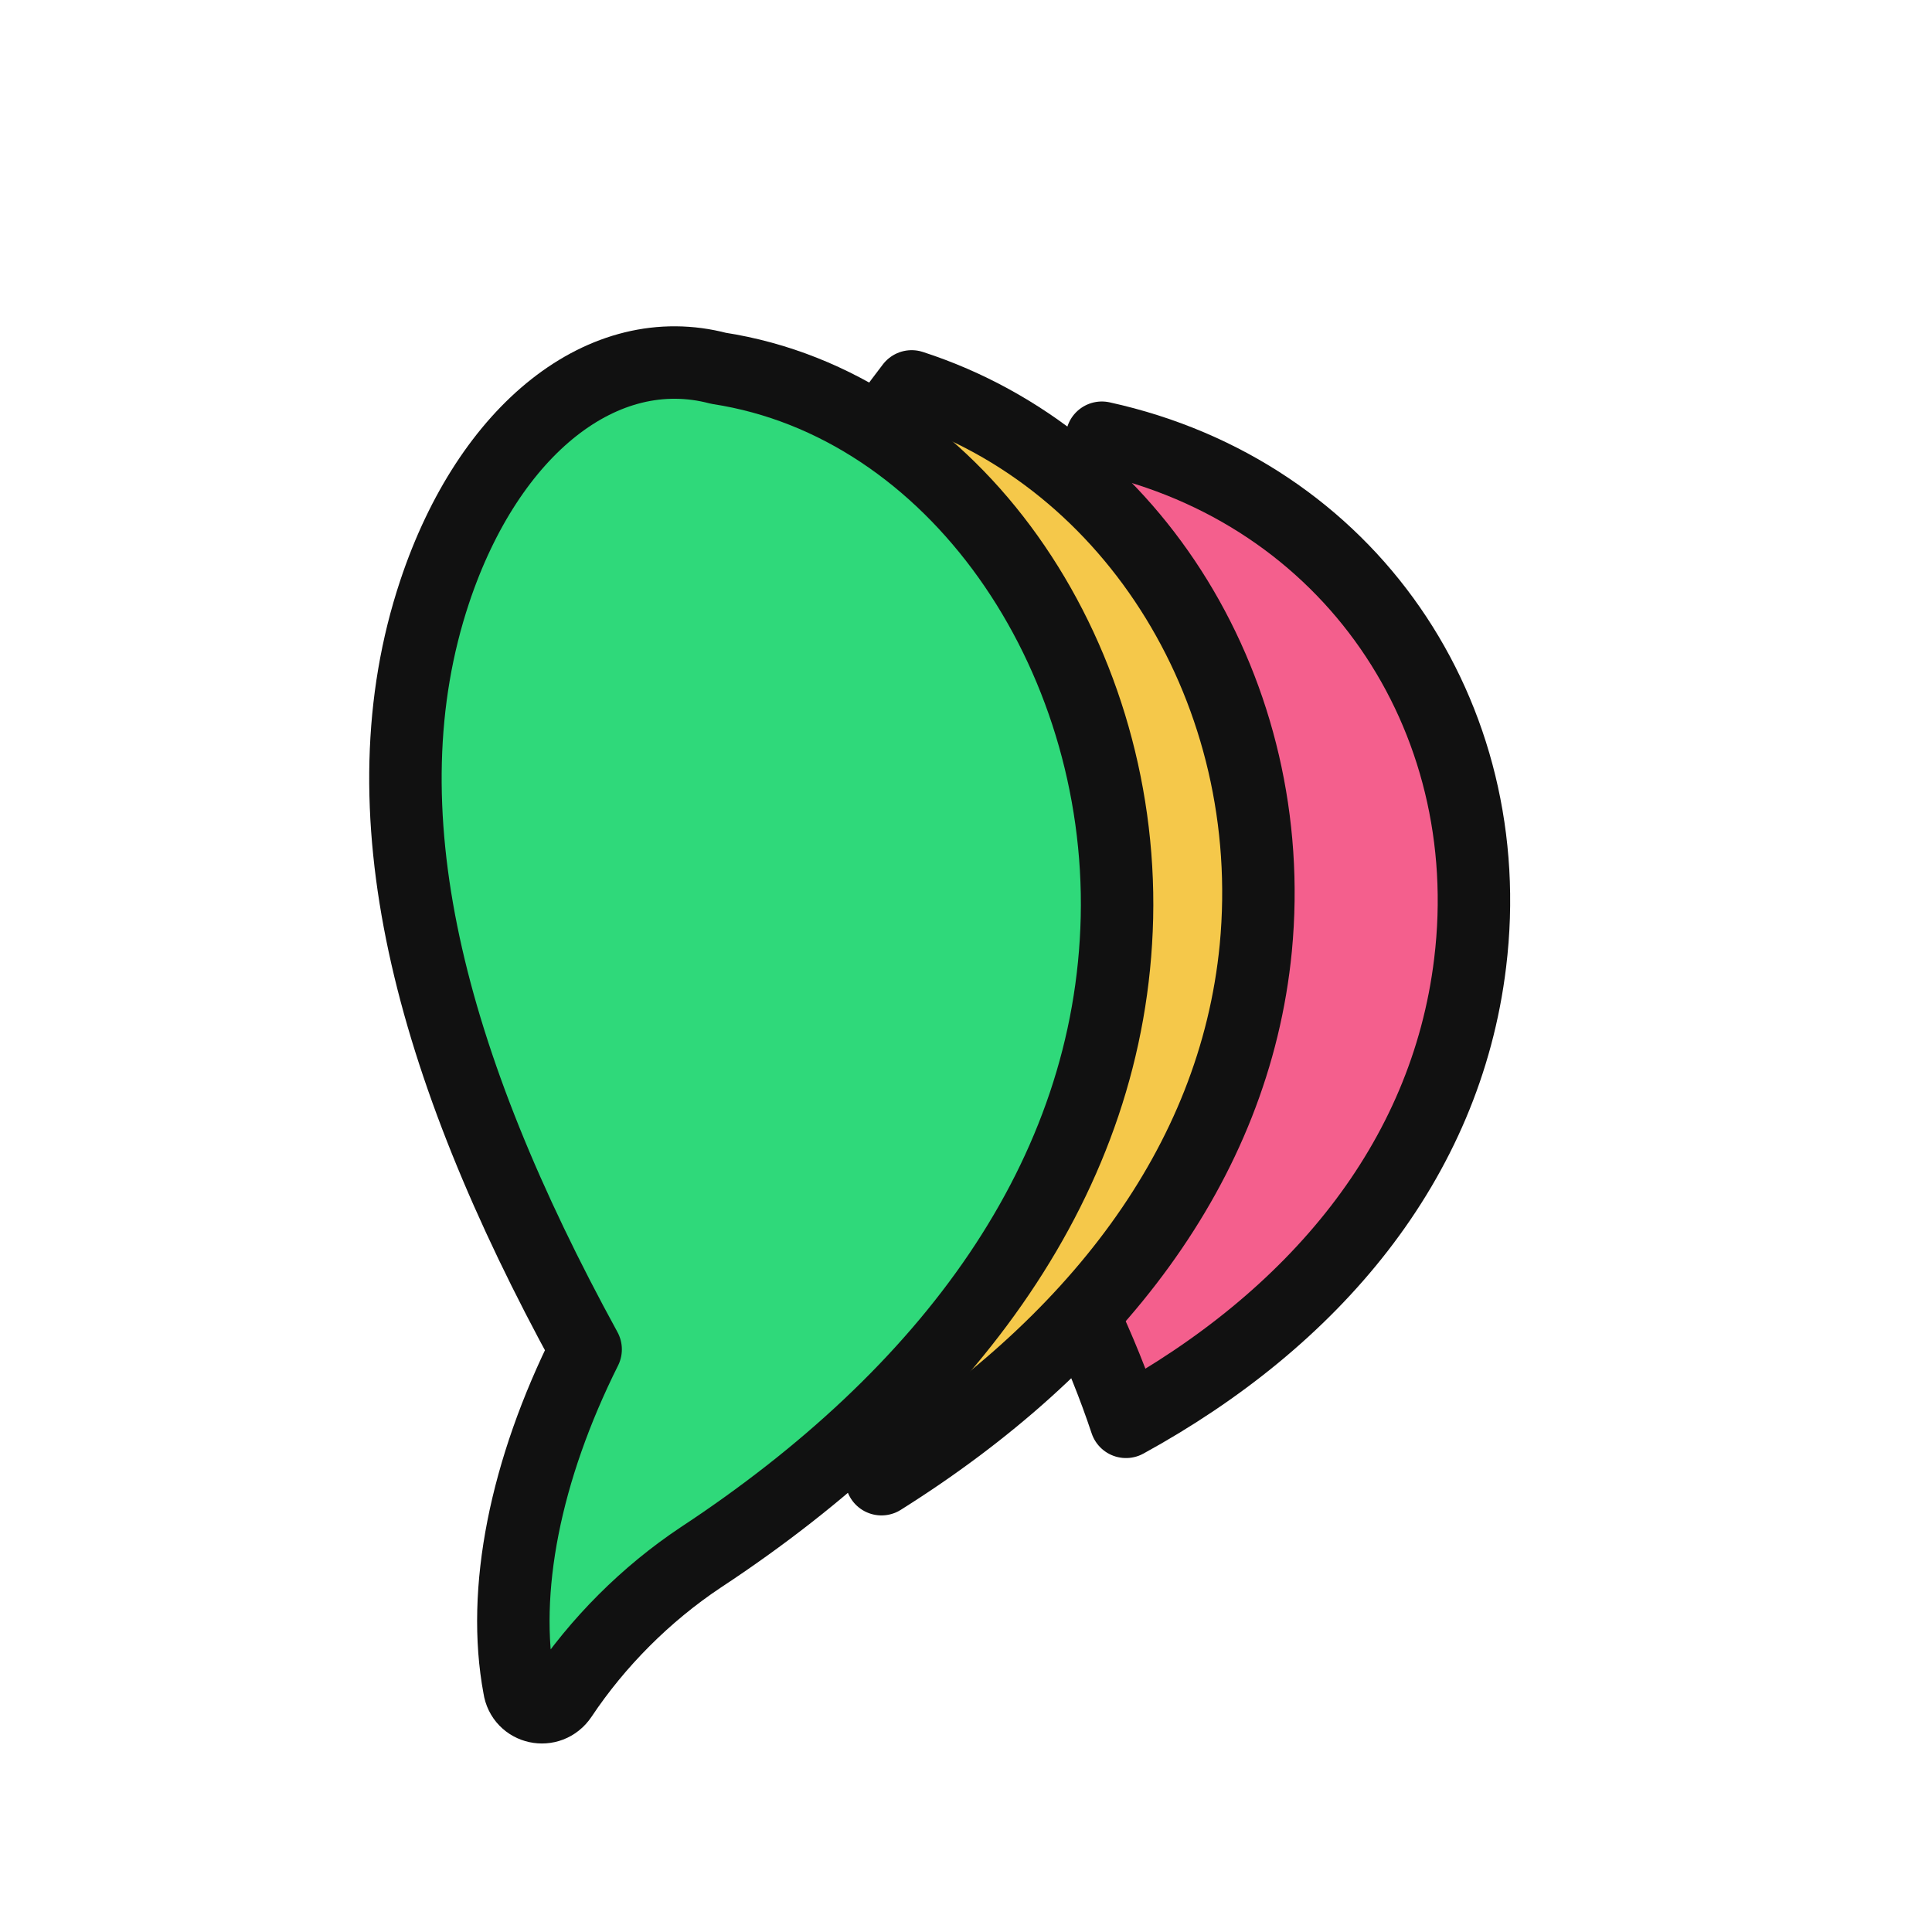
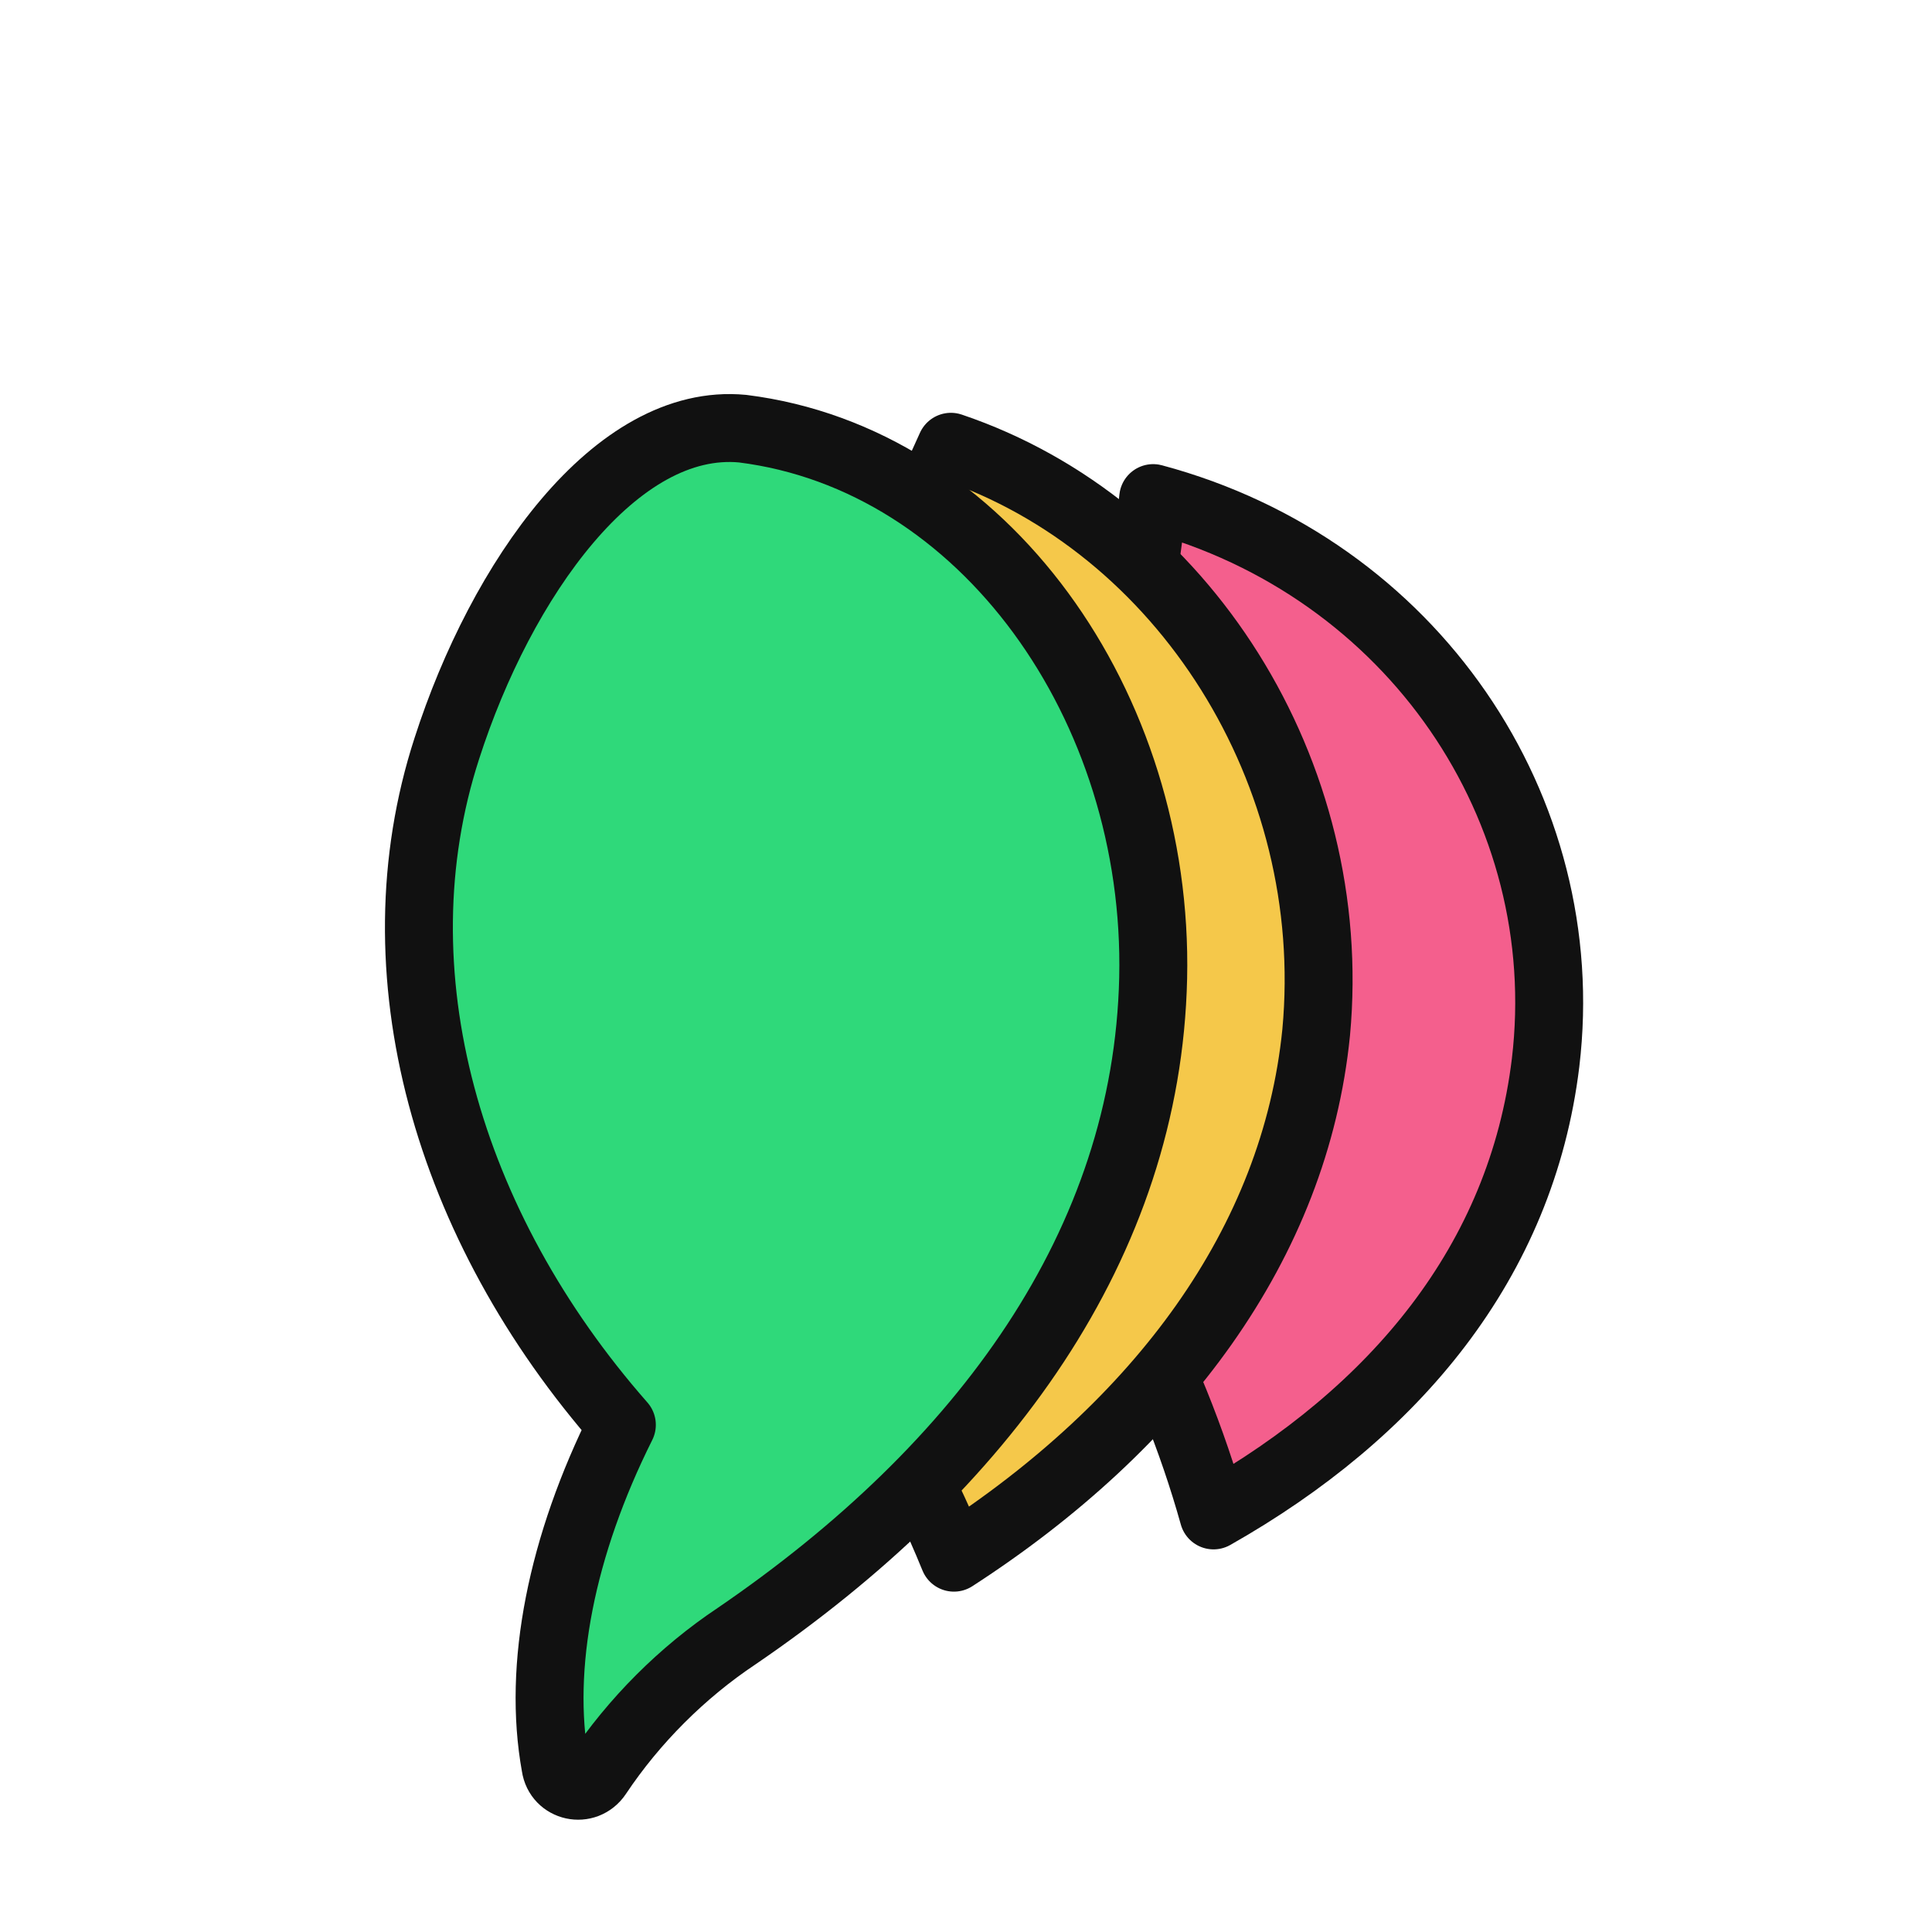
<svg xmlns="http://www.w3.org/2000/svg" viewBox="0 0 64 64" role="img" aria-label="Travelade">
-   <g fill="none" stroke="#111" stroke-width="2.4" stroke-linejoin="round" stroke-linecap="round">
-     <path fill="#f45f8d" d="M36.5 14.5          c8.2 1.8 13.2 9.2 12.2 17.4          c-0.8 6.6-5.2 11.8-11.4 15.2          c-1.6-4.8-4.6-9.8-9.2-14.2          c4.2-6.2 7.2-13.2 8.4-18.4z" />
-     <path fill="#f5c84a" d="M30.2 12.8          c7.4 2.4 12.2 10.2 11.4 18.6          c-0.7 7.2-5.4 13.2-12.4 17.6          c-2.2-5.4-6.2-11.2-11.6-16.2          c4.8-7.2 8.6-14.8 12.6-20z" />
-     <path fill="#2fd97a" d="M23.8 12.2          c7.8 1.2 13.4 9.4 13.2 18.2          c-0.2 8.6-5.6 15.8-13.8 21.2          c-1.8 1.2-3.4 2.8-4.6 4.6          c-0.4 0.6-1.3 0.4-1.4-0.3          c-0.6-3.2 0.2-7.2 2.2-11.2          C14.2 35.2 12 26.8 14.4 19.6          c1.8-5.4 5.6-8.4 9.4-7.4z" />
+   <g stroke="#111111" stroke-width="2.25" stroke-linejoin="round" stroke-linecap="round">
+     <path fill="#f45f8d" d="M38.2 16.5          C46.8 18.8 52.2 26.8 51.2 35.2          C50.4 41.8 46.2 46.8 40.2 50.2          C38.8 45.2 36.2 40.2 32.2 35.8          C35.8 29.2 37.6 22.2 38.2 16.5Z" />
+     <path fill="#f5c84a" d="M31.5 14.8          C39.2 17.4 44.4 25.6 43.6 34.2          C42.9 41.2 38.4 47.2 31.6 51.6          C29.4 46.2 25.6 40.6 20.6 35.6          C25.2 28.2 28.8 20.8 31.5 14.8Z" />
+     <path fill="#2fd97a" d="M24.6 14.2          C32.6 15.2 38.4 23.4 38.2 32.4          C38 41.2 32.6 48.6 24.4 54.2          C22.6 55.4 21 57 19.8 58.8          C19.4 59.4 18.5 59.2 18.4 58.5          C17.8 55.2 18.6 51.2 20.6 47.2          C14.8 40.6 12.4 32.2 14.8 24.8          C16.6 19.2 20.4 13.8 24.6 14.2Z" />
  </g>
</svg>
